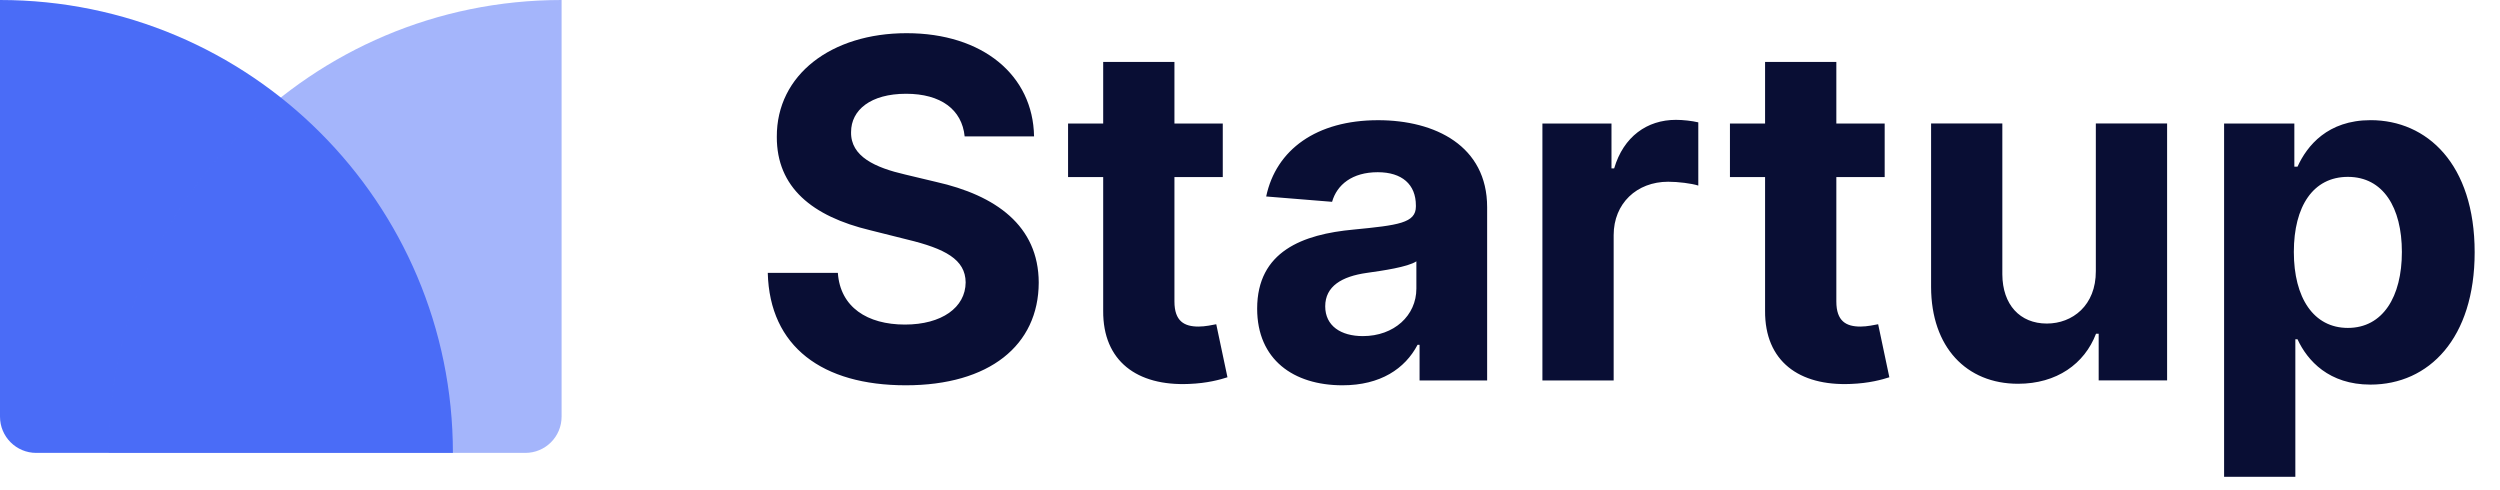
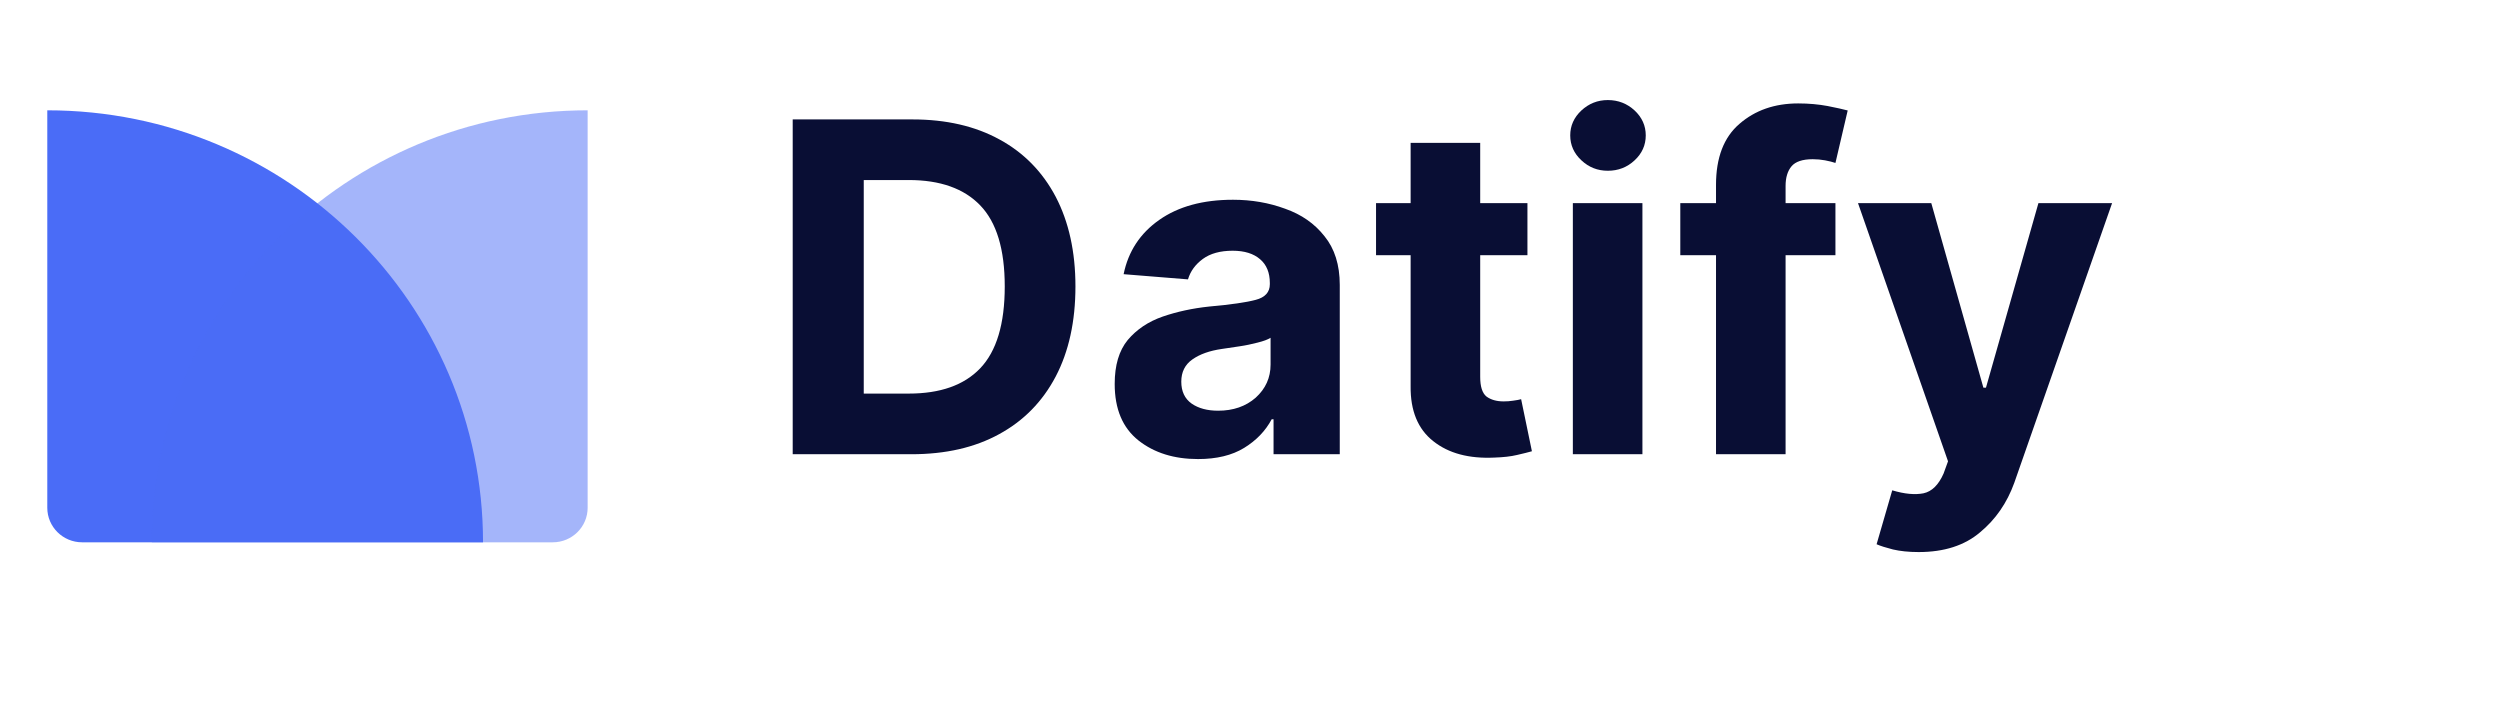
- <svg xmlns="http://www.w3.org/2000/svg" fill="none" height="27" viewBox="0 0 138 27" width="138">
-   <path d="m53.248 7.529h3.832c-.055-3.37-2.825-5.697-7.035-5.697-4.146 0-7.183 2.29-7.165 5.724-.009 2.788 1.957 4.386 5.152 5.152l2.059.517c2.059.498 3.204 1.089 3.213 2.364-.009 1.385-1.32 2.327-3.352 2.327-2.077 0-3.573-.96-3.702-2.853h-3.869c.102 4.09 3.028 6.205 7.617 6.205 4.616 0 7.331-2.207 7.34-5.669-.009-3.148-2.382-4.82-5.669-5.558l-1.699-.406c-1.643-.379-3.019-.988-2.991-2.345 0-1.219 1.08-2.114 3.038-2.114 1.911 0 3.084.868 3.232 2.354zm14.249-.711h-2.668v-3.398h-3.933v3.398h-1.939v2.955h1.939v7.386c-.018 2.779 1.874 4.155 4.727 4.035 1.016-.037 1.736-.24 2.133-.369l-.619-2.927c-.194.037-.609.129-.979.129-.785 0-1.329-.295-1.329-1.385v-6.869h2.668zm6.606 14.45c2.096 0 3.453-.914 4.146-2.234h.111v1.967h3.73v-9.565c0-3.379-2.862-4.801-6.02-4.801-3.398 0-5.632 1.625-6.177 4.21l3.638.295c.268-.942 1.108-1.634 2.521-1.634 1.339 0 2.105.674 2.105 1.837v.055c0 .914-.97 1.034-3.435 1.274-2.807.259-5.327 1.2-5.327 4.367 0 2.807 2.003 4.229 4.709 4.229zm1.126-2.715c-1.21 0-2.077-.563-2.077-1.643 0-1.108.914-1.653 2.299-1.847.859-.12 2.262-.323 2.733-.637v1.505c0 1.486-1.228 2.622-2.955 2.622zm9.912 2.447h3.933v-8.023c0-1.745 1.274-2.945 3.01-2.945.545 0 1.293.092 1.662.212v-3.49c-.351-.083-.84-.138-1.237-.138-1.588 0-2.89.923-3.407 2.678h-.148v-2.474h-3.813zm18.893-14.182h-2.668v-3.398h-3.934v3.398h-1.939v2.955h1.939v7.386c-.018 2.779 1.874 4.155 4.728 4.035 1.015-.037 1.735-.24 2.132-.369l-.618-2.927c-.194.037-.61.129-.979.129-.785 0-1.329-.295-1.329-1.385v-6.869h2.668zm11.656 8.143c.01 1.902-1.292 2.899-2.705 2.899-1.486 0-2.447-1.043-2.456-2.715v-8.328h-3.933v9.03c.009 3.315 1.948 5.337 4.801 5.337 2.133 0 3.666-1.099 4.303-2.761h.147v2.576h3.777v-14.182h-3.934zm7.08 11.357h3.933v-7.59h.12c.545 1.182 1.736 2.502 4.026 2.502 3.231 0 5.752-2.558 5.752-7.303 0-4.875-2.632-7.294-5.743-7.294-2.373 0-3.509 1.413-4.035 2.567h-.175v-2.382h-3.878zm3.85-12.409c0-2.53 1.071-4.146 2.982-4.146 1.948 0 2.982 1.69 2.982 4.146 0 2.474-1.052 4.192-2.982 4.192-1.893 0-2.982-1.662-2.982-4.192z" fill="#090e34" />
-   <g fill="#4a6cf7">
-     <path d="m0 0c13.807 0 25 11.193 25 25h-23c-1.105 0-2-.895-2-2z" />
-     <path d="m6 25c0-13.807 11.193-25 25-25v23c0 1.105-.895 2-2 2z" opacity=".5" />
+ <svg xmlns="http://www.w3.org/2000/svg" width="140" zoomAndPan="magnify" viewBox="0 0 104.88 30" height="40" preserveAspectRatio="xMidYMid meet" version="1.0">
+   <defs>
+     <g />
+     <clipPath id="4a4200587b">
+       <path d="M 1.633 4.633 L 21 4.633 L 21 23 L 1.633 23 Z M 1.633 4.633 " clip-rule="nonzero" />
+     </clipPath>
+     <clipPath id="080ce99cd6">
+       <path d="M 6 4.633 L 25 4.633 L 25 23 L 6 23 Z M 6 4.633 " clip-rule="nonzero" />
+     </clipPath>
+   </defs>
+   <g clip-path="url(#4a4200587b)">
+     <path fill="#4a6cf7" d="M 1.926 4.633 C 12.031 4.633 20.227 12.754 20.227 22.777 L 3.391 22.777 C 2.582 22.777 1.926 22.129 1.926 21.324 Z M 1.926 4.633 " fill-opacity="1" fill-rule="nonzero" />
+   </g>
+   <g clip-path="url(#080ce99cd6)">
+     <path fill="#4a6cf7" d="M 6.316 22.777 C 6.316 12.754 14.512 4.633 24.621 4.633 L 24.621 21.324 C 24.621 22.129 23.965 22.777 23.156 22.777 Z M 6.316 22.777 " fill-opacity="0.5" fill-rule="nonzero" />
+   </g>
+   <g fill="#090e34" fill-opacity="1">
+     <g transform="translate(32.01449, 19.07769)">
+       <g>
+         <path d="M 6.203 0 L 1.219 0 L 1.219 -14.062 L 6.25 -14.062 C 7.664 -14.062 8.883 -13.781 9.906 -13.219 C 10.926 -12.664 11.711 -11.863 12.266 -10.812 C 12.816 -9.758 13.094 -8.504 13.094 -7.047 C 13.094 -5.578 12.816 -4.316 12.266 -3.266 C 11.711 -2.211 10.922 -1.406 9.891 -0.844 C 8.867 -0.281 7.641 0 6.203 0 Z M 4.203 -2.547 L 6.094 -2.547 C 7.414 -2.547 8.414 -2.898 9.094 -3.609 C 9.781 -4.328 10.125 -5.473 10.125 -7.047 C 10.125 -8.609 9.781 -9.742 9.094 -10.453 C 8.414 -11.16 7.414 -11.516 6.094 -11.516 L 4.203 -11.516 Z M 4.203 -2.547 " />
+       </g>
+     </g>
+   </g>
+   <g fill="#090e34" fill-opacity="1">
+     <g transform="translate(46.08514, 19.07769)">
+       <g>
+         <path d="M 4.172 0.203 C 3.172 0.203 2.336 -0.055 1.672 -0.578 C 1.004 -1.109 0.672 -1.898 0.672 -2.953 C 0.672 -3.734 0.852 -4.348 1.219 -4.797 C 1.594 -5.242 2.082 -5.57 2.688 -5.781 C 3.289 -5.988 3.941 -6.129 4.641 -6.203 C 5.555 -6.285 6.207 -6.379 6.594 -6.484 C 6.988 -6.586 7.188 -6.805 7.188 -7.141 L 7.188 -7.188 C 7.188 -7.625 7.051 -7.957 6.781 -8.188 C 6.508 -8.426 6.125 -8.547 5.625 -8.547 C 5.102 -8.547 4.688 -8.43 4.375 -8.203 C 4.062 -7.973 3.852 -7.688 3.75 -7.344 L 1.047 -7.562 C 1.242 -8.52 1.742 -9.281 2.547 -9.844 C 3.348 -10.406 4.379 -10.688 5.641 -10.688 C 6.422 -10.688 7.148 -10.562 7.828 -10.312 C 8.516 -10.07 9.066 -9.688 9.484 -9.156 C 9.91 -8.633 10.125 -7.953 10.125 -7.109 L 10.125 0 L 7.344 0 L 7.344 -1.469 L 7.266 -1.469 C 7.004 -0.977 6.617 -0.578 6.109 -0.266 C 5.598 0.047 4.953 0.203 4.172 0.203 Z M 5.016 -1.828 C 5.648 -1.828 6.176 -2.008 6.594 -2.375 C 7.008 -2.75 7.219 -3.211 7.219 -3.766 L 7.219 -4.891 C 7.102 -4.816 6.922 -4.75 6.672 -4.688 C 6.43 -4.625 6.176 -4.57 5.906 -4.531 C 5.633 -4.488 5.391 -4.453 5.172 -4.422 C 4.66 -4.348 4.25 -4.203 3.938 -3.984 C 3.625 -3.766 3.469 -3.453 3.469 -3.047 C 3.469 -2.641 3.613 -2.332 3.906 -2.125 C 4.195 -1.926 4.566 -1.828 5.016 -1.828 Z M 5.016 -1.828 " />
+       </g>
+     </g>
+   </g>
+   <g fill="#090e34" fill-opacity="1">
+     <g transform="translate(57.31142, 19.07769)">
+       <g>
+         <path d="M 6.781 -10.547 L 6.781 -8.359 L 4.797 -8.359 L 4.797 -3.25 C 4.797 -2.844 4.883 -2.566 5.062 -2.422 C 5.25 -2.285 5.488 -2.219 5.781 -2.219 C 5.914 -2.219 6.051 -2.227 6.188 -2.25 C 6.332 -2.27 6.441 -2.289 6.516 -2.312 L 6.969 -0.125 C 6.82 -0.082 6.613 -0.031 6.344 0.031 C 6.082 0.094 5.766 0.129 5.391 0.141 C 4.328 0.191 3.473 -0.035 2.828 -0.547 C 2.18 -1.055 1.863 -1.828 1.875 -2.859 L 1.875 -8.359 L 0.422 -8.359 L 0.422 -10.547 L 1.875 -10.547 L 1.875 -13.078 L 4.797 -13.078 L 4.797 -10.547 Z M 6.781 -10.547 " />
+       </g>
+     </g>
+   </g>
+   <g fill="#090e34" fill-opacity="1">
+     <g transform="translate(64.82768, 19.07769)">
+       <g>
+         <path d="M 1.172 0 L 1.172 -10.547 L 4.094 -10.547 L 4.094 0 Z M 2.641 -11.906 C 2.211 -11.906 1.844 -12.051 1.531 -12.344 C 1.219 -12.633 1.062 -12.984 1.062 -13.391 C 1.062 -13.797 1.219 -14.145 1.531 -14.438 C 1.844 -14.727 2.211 -14.875 2.641 -14.875 C 3.078 -14.875 3.453 -14.727 3.766 -14.438 C 4.078 -14.145 4.234 -13.797 4.234 -13.391 C 4.234 -12.984 4.078 -12.633 3.766 -12.344 C 3.453 -12.051 3.078 -11.906 2.641 -11.906 Z M 2.641 -11.906 " />
+       </g>
+     </g>
+   </g>
+   <g fill="#090e34" fill-opacity="1">
+     <g transform="translate(70.09043, 19.07769)">
+       <g>
+         <path d="M 6.938 -10.547 L 6.938 -8.359 L 4.844 -8.359 L 4.844 0 L 1.922 0 L 1.922 -8.359 L 0.422 -8.359 L 0.422 -10.547 L 1.922 -10.547 L 1.922 -11.312 C 1.922 -12.457 2.25 -13.312 2.906 -13.875 C 3.562 -14.445 4.383 -14.734 5.375 -14.734 C 5.82 -14.734 6.234 -14.695 6.609 -14.625 C 6.984 -14.551 7.266 -14.488 7.453 -14.438 L 6.938 -12.234 C 6.82 -12.273 6.676 -12.312 6.5 -12.344 C 6.332 -12.375 6.16 -12.391 5.984 -12.391 C 5.555 -12.391 5.258 -12.289 5.094 -12.094 C 4.926 -11.895 4.844 -11.617 4.844 -11.266 L 4.844 -10.547 Z M 6.938 -10.547 " />
+       </g>
+     </g>
+   </g>
+   <g fill="#090e34" fill-opacity="1">
+     <g transform="translate(77.6479, 19.07769)">
+       <g>
+         <path d="M 2.875 4.109 C 2.457 4.109 2.098 4.07 1.797 4 C 1.504 3.926 1.273 3.852 1.109 3.781 L 1.766 1.516 C 2.285 1.672 2.723 1.711 3.078 1.641 C 3.43 1.566 3.711 1.289 3.922 0.812 L 4.109 0.297 L 0.328 -10.547 L 3.406 -10.547 L 5.594 -2.797 L 5.703 -2.797 L 7.906 -10.547 L 11 -10.547 L 6.891 1.203 C 6.586 2.047 6.109 2.738 5.453 3.281 C 4.805 3.832 3.945 4.109 2.875 4.109 Z M 2.875 4.109 " />
+       </g>
+     </g>
  </g>
</svg>
